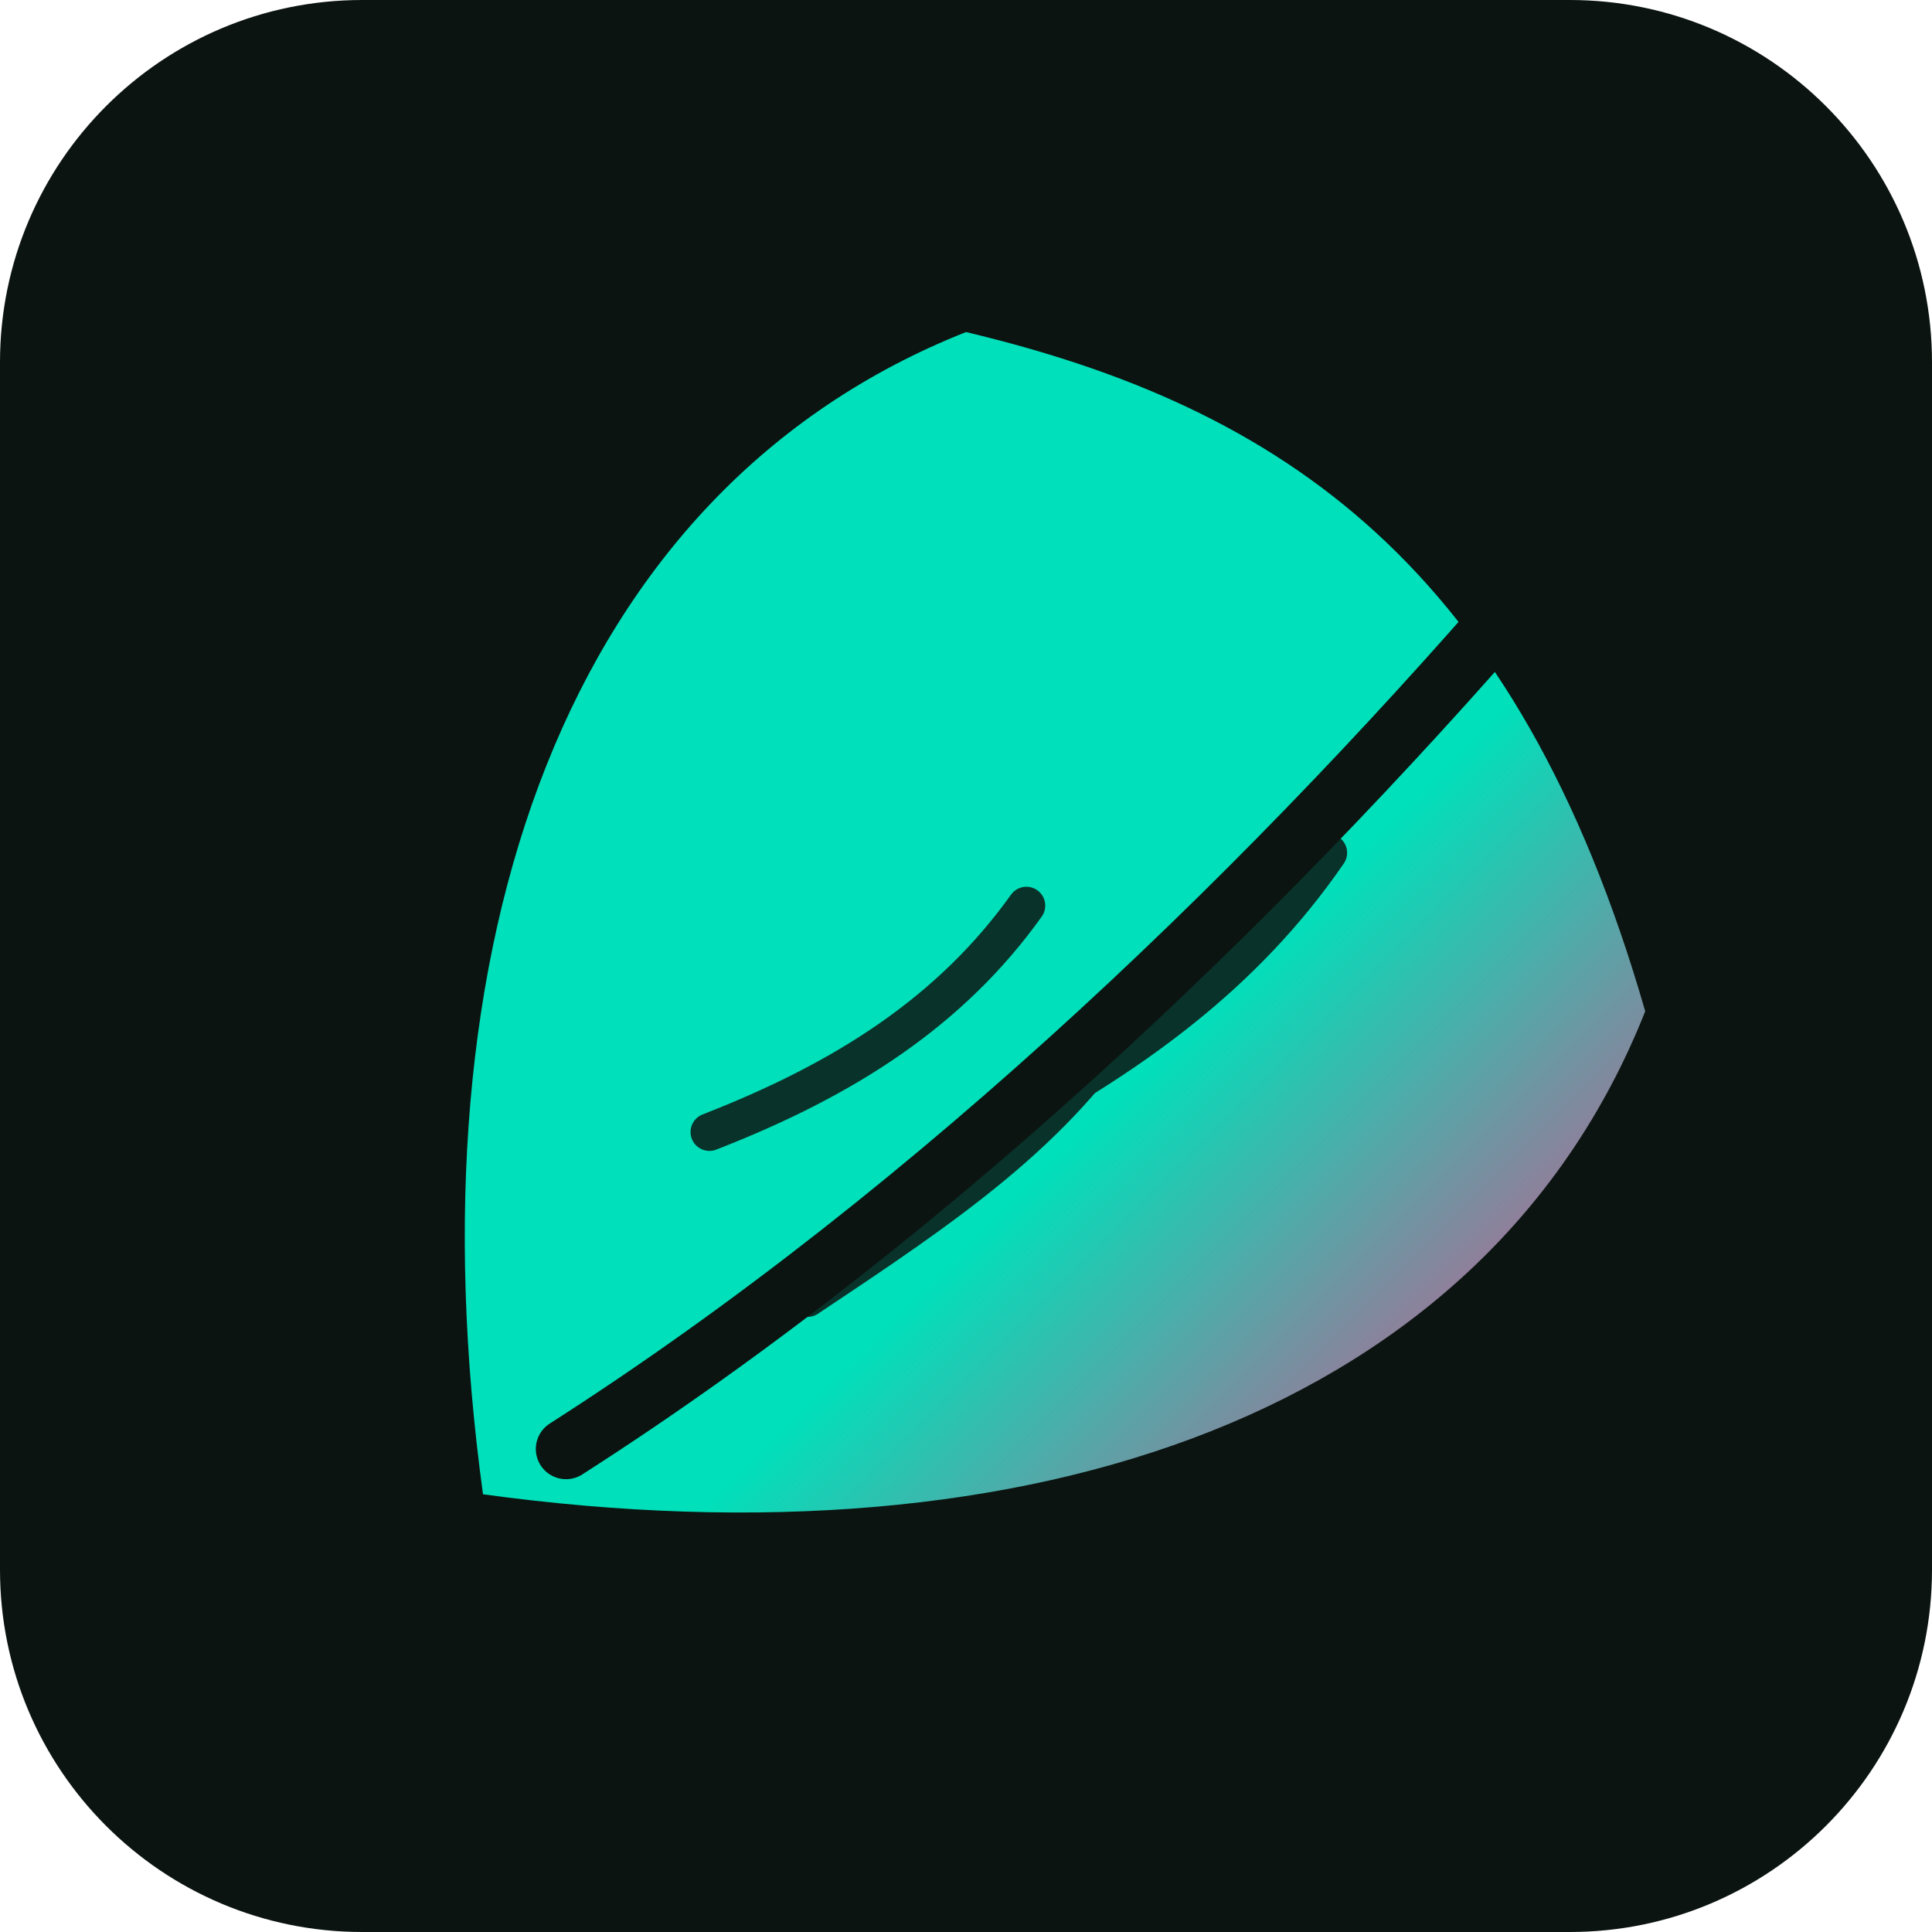
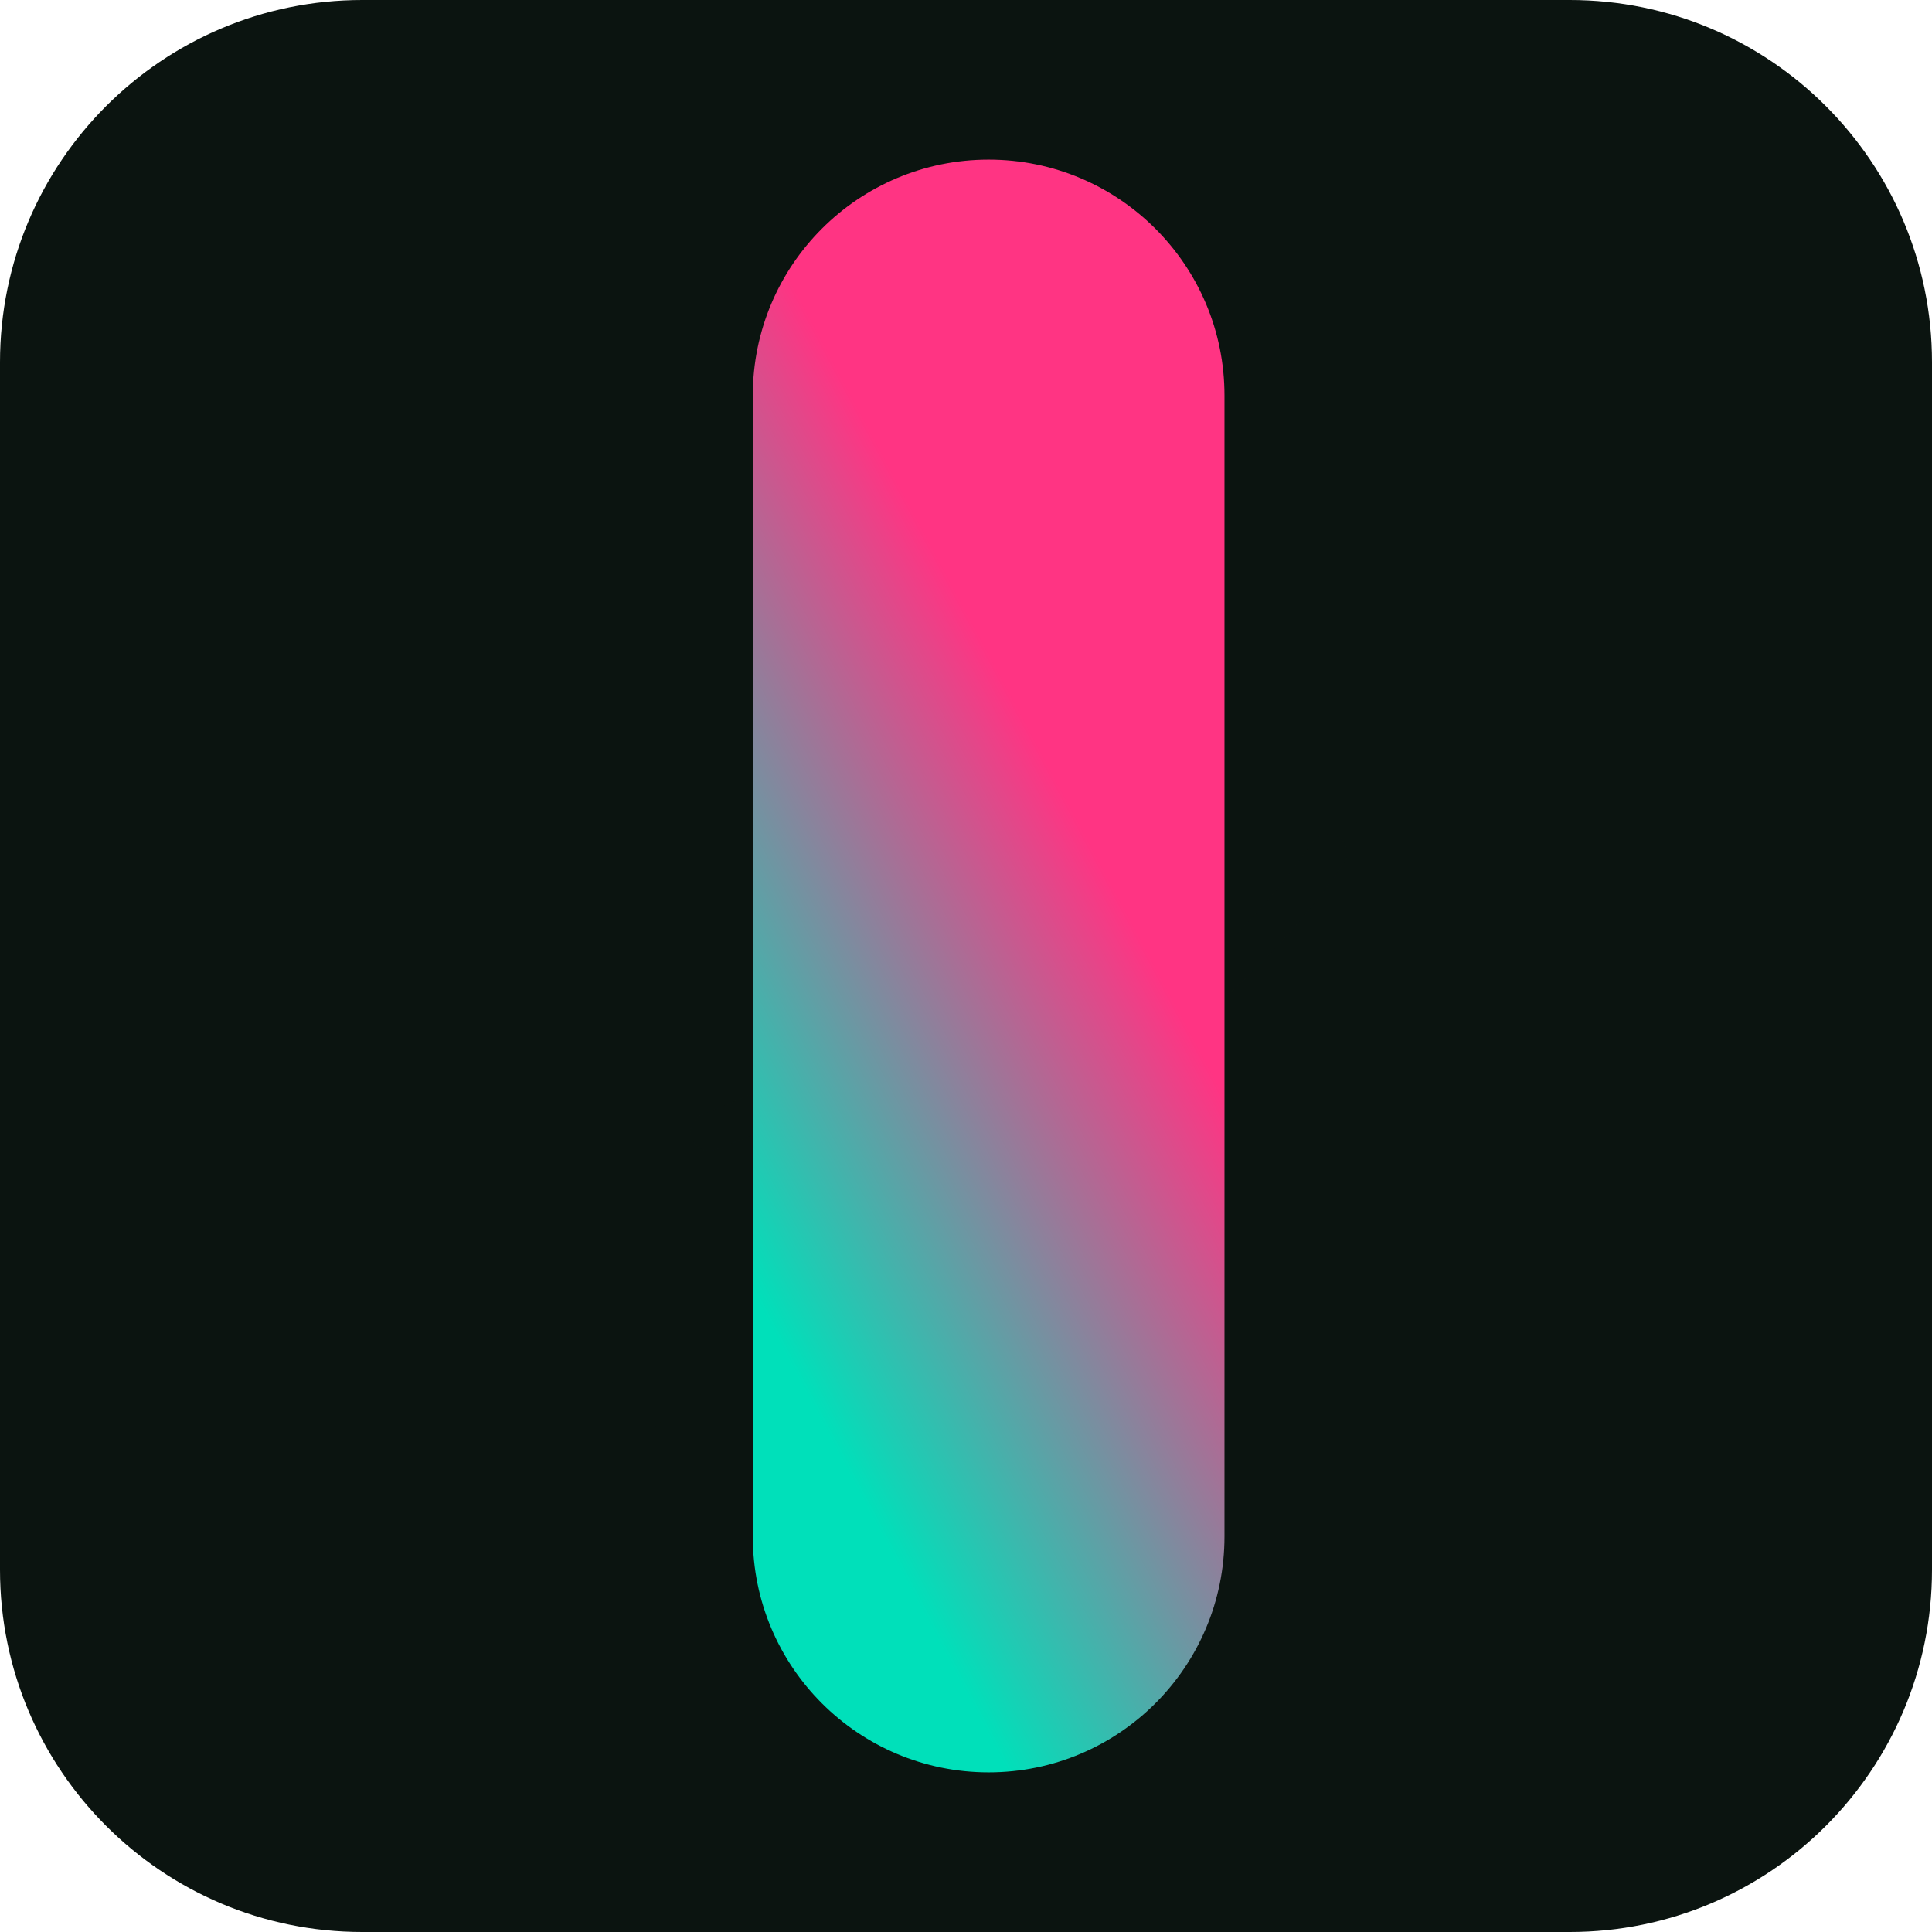
- <svg xmlns="http://www.w3.org/2000/svg" width="512" height="512" viewBox="0 0 512 512">
+ <svg xmlns="http://www.w3.org/2000/svg" id="Layer_1" version="1.1" viewBox="0 0 512 512">
  <defs>
-     <linearGradient id="leaf" x1="0" y1="0" x2="1" y2="1">
-       <stop offset="0" stop-color="#00E0BA" />
-       <stop offset="0.6" stop-color="#00E0BA" />
-       <stop offset="1" stop-color="#FF3483" />
+     <style>
+       .st0 {
+         fill: #0b1410;
+       }
+ 
+       .st1 {
+         stroke-width: 10px;
+       }
+ 
+       .st1, .st2 {
+         fill: none;
+         stroke: #0b1410;
+         stroke-linecap: round;
+       }
+ 
+       .st3 {
+         opacity: .85;
+       }
+ 
+       .st4 {
+         fill: url(#linear-gradient);
+       }
+ 
+       .st2 {
+         stroke-width: 16px;
+       }
+     </style>
+     <linearGradient id="linear-gradient" x1="-10.93" y1="401.27" x2="302.77" y2="234.3" gradientUnits="userSpaceOnUse">
+       <stop offset=".24" stop-color="#00e0ba" />
+       <stop offset=".6" stop-color="#00e0ba" />
+       <stop offset=".98" stop-color="#ff3483" />
    </linearGradient>
  </defs>
-   <rect width="512" height="512" rx="96" fill="#0b1410" />
-   <path d="M256 88            C 150 130, 108 250, 128 396            C 274 416, 394 374, 436 268            C 402 150, 340 108, 256 88 Z" fill="url(#leaf)" />
-   <path d="M150 384 C 250 320, 340 232, 410 150" stroke="#0b1410" stroke-width="16" fill="none" stroke-linecap="round" />
-   <g stroke="#0b1410" stroke-width="10" fill="none" stroke-linecap="round" opacity="0.85">
-     <path d="M214 344 C 250 320, 280 300, 300 268" />
-     <path d="M262 300 C 300 280, 330 258, 352 226" />
-     <path d="M188 300 C 224 286, 252 268, 272 240" />
+   <rect class="st0" width="512" height="512" rx="96" ry="96" />
+   <path class="st2" d="M150,384c100-64,190-152,260-234" />
+   <g class="st3">
+     <path class="st1" d="M214,344c36-24,66-44,86-76" />
+     <path class="st1" d="M262,300c38-20,68-42,90-74" />
+     <path class="st1" d="M188,300c36-14,64-32,84-60" />
  </g>
+   <rect class="st4" x="199.5" y="42.3" width="125" height="427.4" rx="62.5" ry="62.5" />
</svg>
